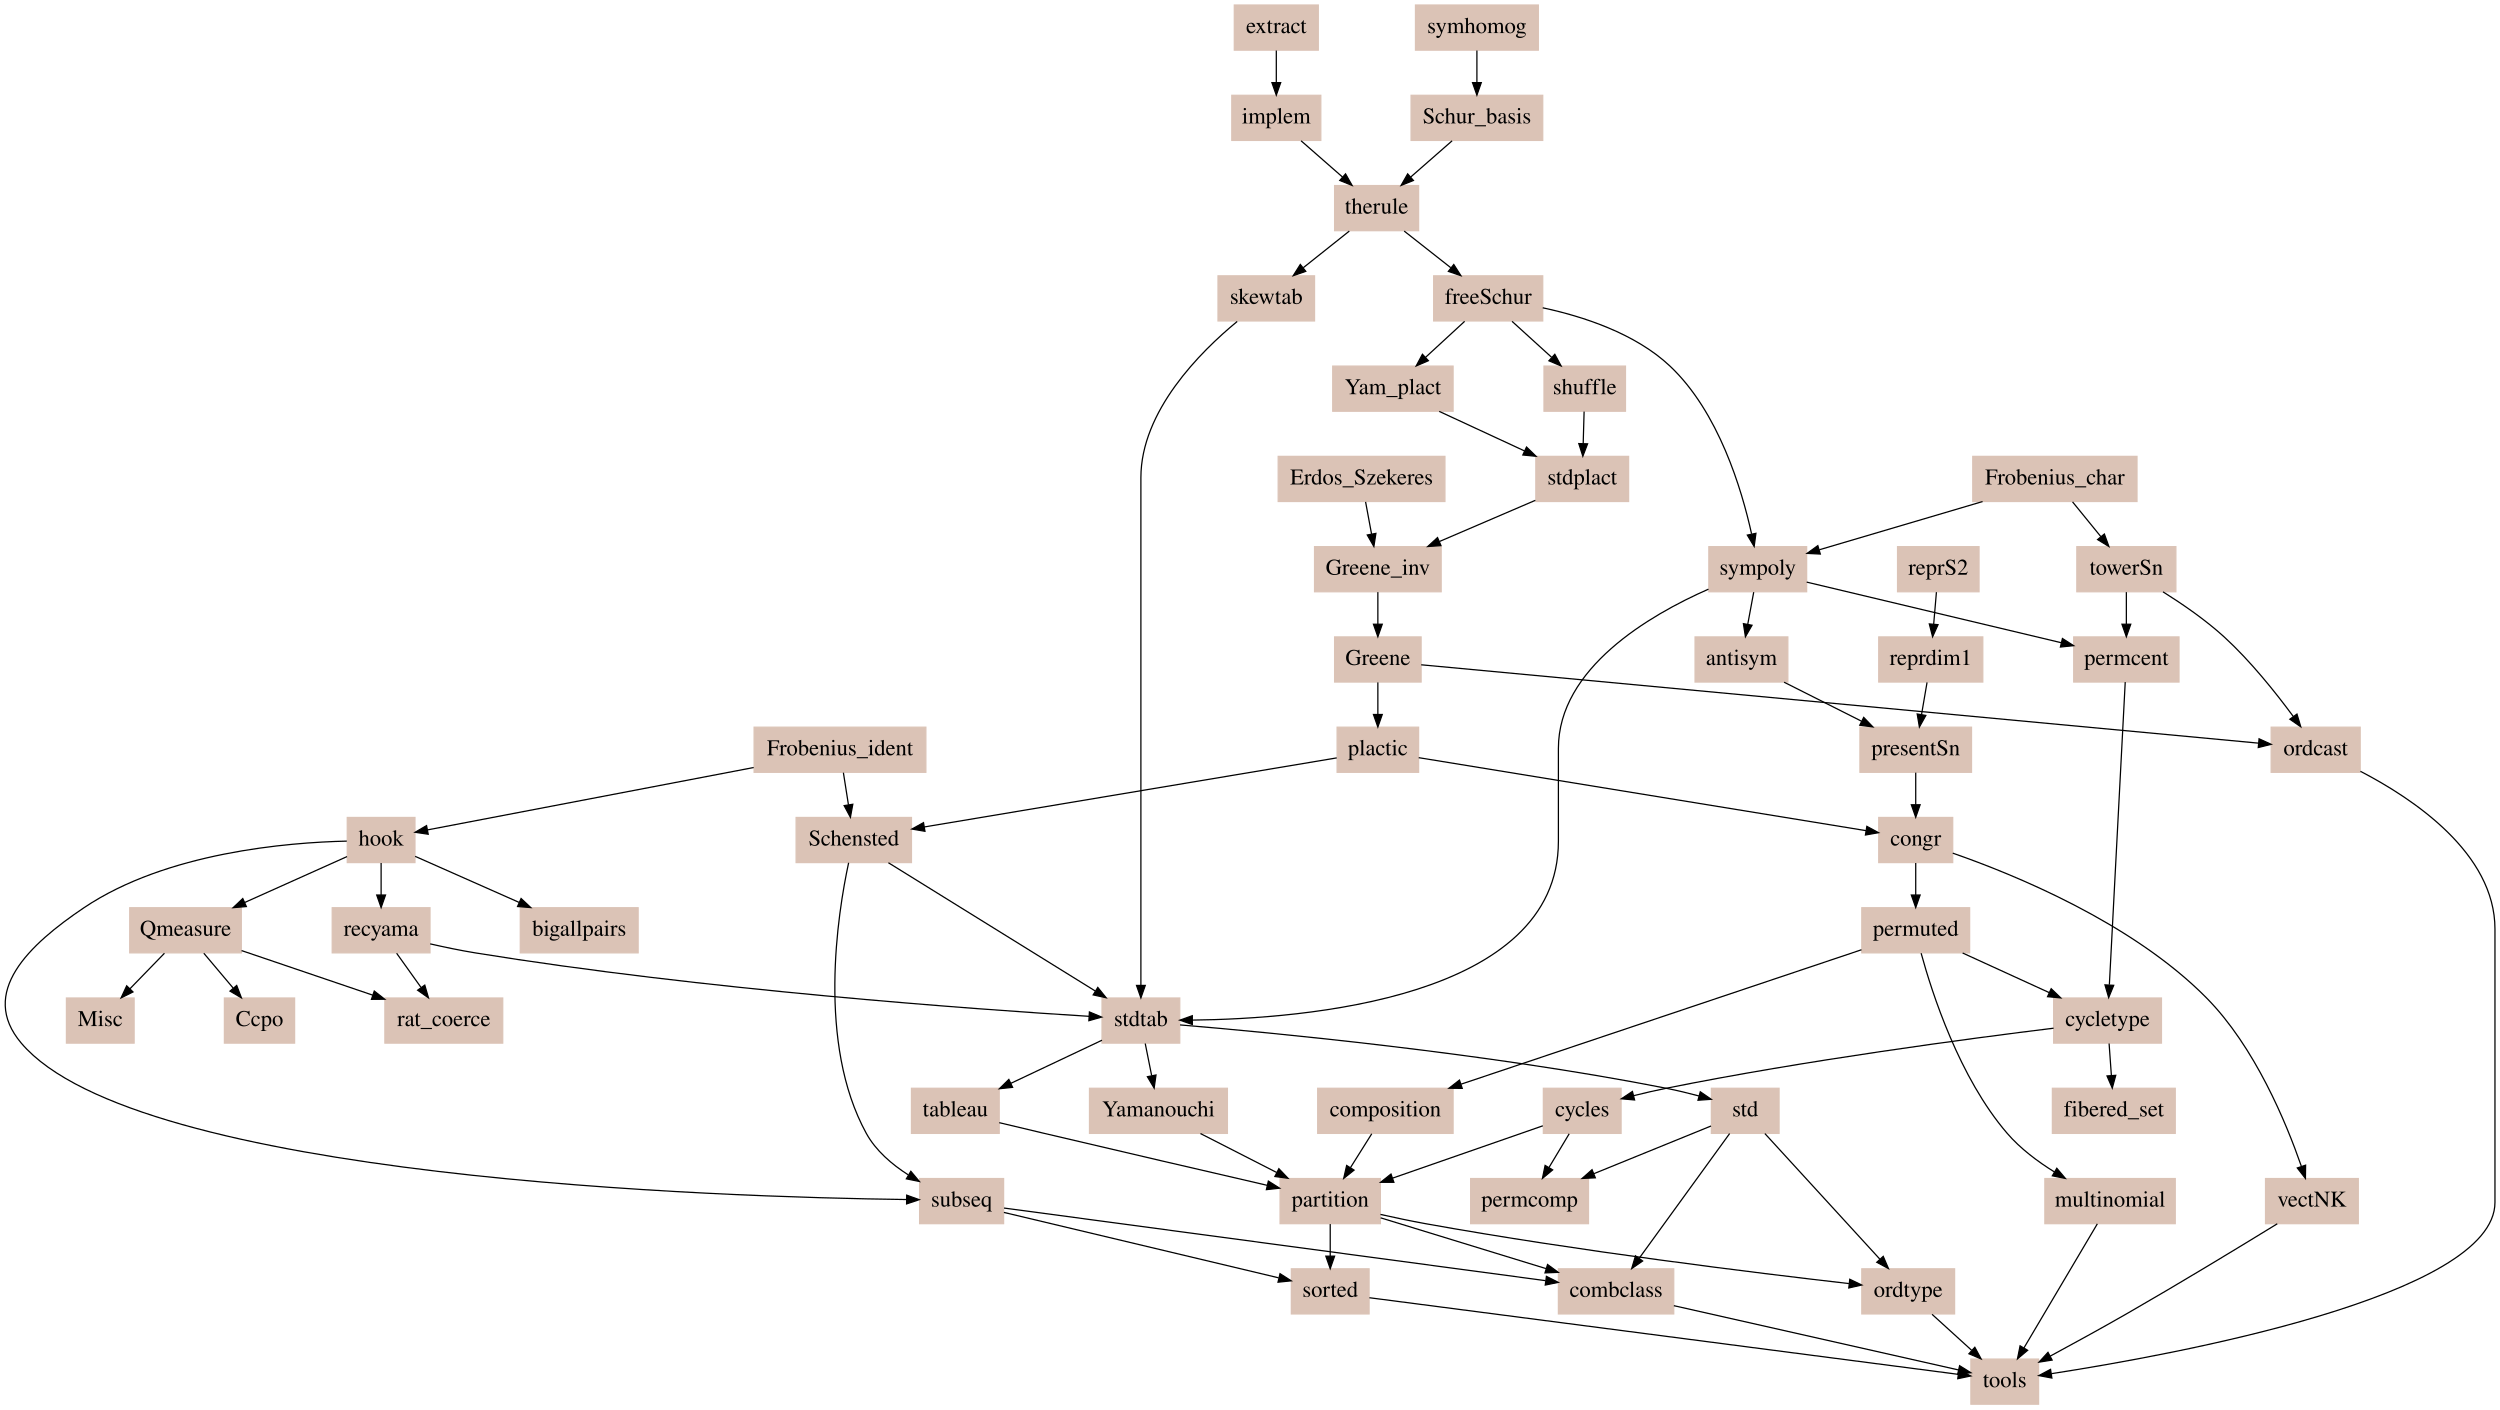
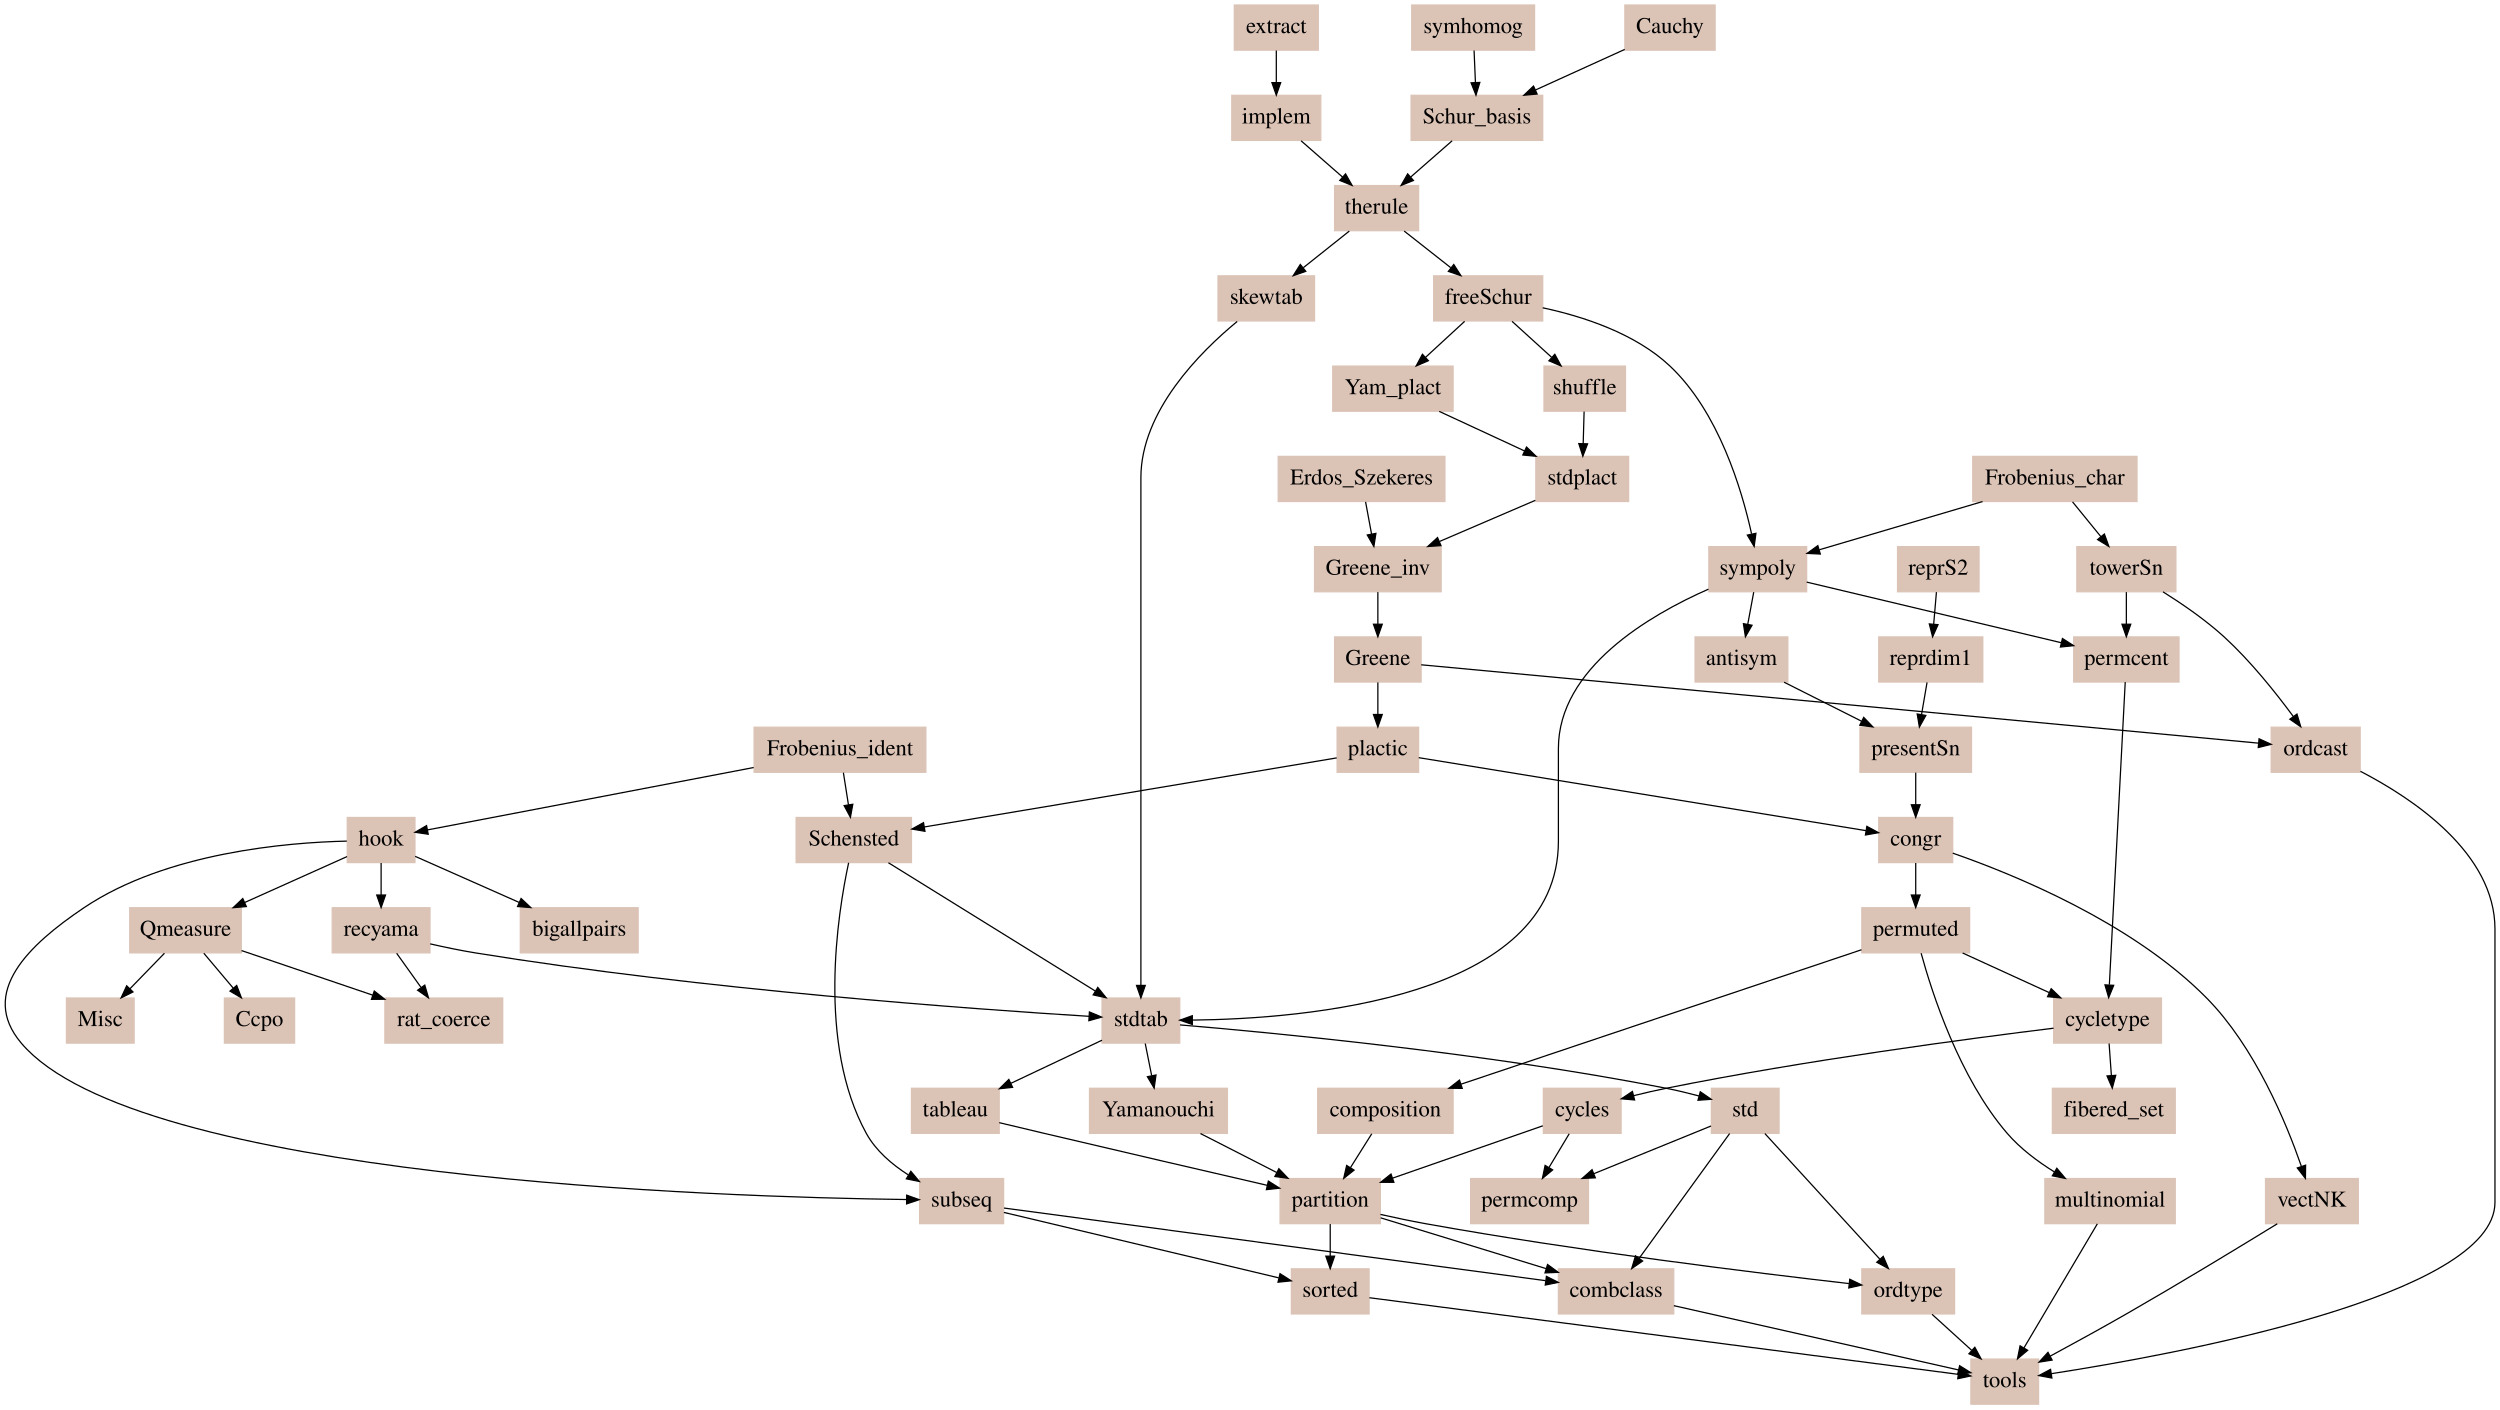
<svg xmlns="http://www.w3.org/2000/svg" xmlns:xlink="http://www.w3.org/1999/xlink" width="1994pt" height="1124pt" viewBox="0.00 0.00 1993.96 1124.00">
  <g id="graph0" class="graph" transform="scale(1 1) rotate(0) translate(4 1120)">
    <g id="node1" class="node">
      <g id="a_node1">
        <a xlink:href="3rdparty.ALEA.Ccpo.html" xlink:title="Ccpo">
          <polygon fill="#dbc3b6" stroke="#dbc3b6" points="230.956,-324 174.956,-324 174.956,-288 230.956,-288 230.956,-324" />
          <text text-anchor="middle" x="202.956" y="-301.6" font-family="Times,serif" font-size="18.00">Ccpo</text>
        </a>
      </g>
    </g>
    <g id="node2" class="node">
      <g id="a_node2">
        <a xlink:href="3rdparty.ALEA.Misc.html" xlink:title="Misc">
          <polygon fill="#dbc3b6" stroke="#dbc3b6" points="102.956,-324 48.956,-324 48.956,-288 102.956,-288 102.956,-324" />
          <text text-anchor="middle" x="75.956" y="-301.6" font-family="Times,serif" font-size="18.00">Misc</text>
        </a>
      </g>
    </g>
    <g id="node3" class="node">
      <g id="a_node3">
        <a xlink:href="Combi.Basic.combclass.html" xlink:title="combclass">
          <polygon fill="#dbc3b6" stroke="#dbc3b6" points="1330.96,-108 1238.96,-108 1238.96,-72 1330.96,-72 1330.96,-108" />
          <text text-anchor="middle" x="1284.96" y="-85.6" font-family="Times,serif" font-size="18.00">combclass</text>
        </a>
      </g>
    </g>
-     <g id="node43" class="node">
-       <g id="a_node43">
+     <g id="node44" class="node">
+       <g id="a_node44">
        <a xlink:href="Combi.SSRcomplements.tools.html" xlink:title="tools">
          <polygon fill="#dbc3b6" stroke="#dbc3b6" points="1621.96,-36 1567.96,-36 1567.96,-0 1621.96,-0 1621.96,-36" />
          <text text-anchor="middle" x="1594.96" y="-13.6" font-family="Times,serif" font-size="18.00">tools</text>
        </a>
      </g>
    </g>
-     <g id="edge22" class="edge">
+     <g id="edge23" class="edge">
      <path fill="none" stroke="black" d="M1331.03,-78.596C1392.8,-64.649 1501.23,-40.165 1557.97,-27.352" />
      <polygon fill="black" stroke="black" points="1558.96,-30.717 1567.94,-25.101 1557.41,-23.889 1558.96,-30.717" />
    </g>
    <g id="node4" class="node">
      <g id="a_node4">
        <a xlink:href="Combi.Basic.congr.html" xlink:title="congr">
          <polygon fill="#dbc3b6" stroke="#dbc3b6" points="1553.46,-468 1494.46,-468 1494.46,-432 1553.46,-432 1553.46,-468" />
          <text text-anchor="middle" x="1523.96" y="-445.6" font-family="Times,serif" font-size="18.00">congr</text>
        </a>
      </g>
    </g>
    <g id="node11" class="node">
      <g id="a_node11">
        <a xlink:href="Combi.Combi.permuted.html" xlink:title="permuted">
          <polygon fill="#dbc3b6" stroke="#dbc3b6" points="1566.96,-396 1480.96,-396 1480.96,-360 1566.96,-360 1566.96,-396" />
          <text text-anchor="middle" x="1523.96" y="-373.6" font-family="Times,serif" font-size="18.00">permuted</text>
        </a>
      </g>
    </g>
-     <g id="edge20" class="edge">
+     <g id="edge21" class="edge">
      <path fill="none" stroke="black" d="M1523.96,-431.697C1523.96,-423.983 1523.96,-414.712 1523.96,-406.112" />
      <polygon fill="black" stroke="black" points="1527.46,-406.104 1523.96,-396.104 1520.46,-406.104 1527.46,-406.104" />
    </g>
    <g id="node17" class="node">
      <g id="a_node17">
        <a xlink:href="Combi.Combi.vectNK.html" xlink:title="vectNK">
          <polygon fill="#dbc3b6" stroke="#dbc3b6" points="1876.96,-180 1802.96,-180 1802.96,-144 1876.96,-144 1876.96,-180" />
          <text text-anchor="middle" x="1839.96" y="-157.6" font-family="Times,serif" font-size="18.00">vectNK</text>
        </a>
      </g>
    </g>
-     <g id="edge21" class="edge">
+     <g id="edge22" class="edge">
      <path fill="none" stroke="black" d="M1553.49,-439.526C1601.31,-422.905 1696.34,-384.41 1755.96,-324 1794.49,-284.953 1819.45,-224.607 1831.48,-189.955" />
      <polygon fill="black" stroke="black" points="1834.93,-190.672 1834.8,-180.078 1828.3,-188.441 1834.93,-190.672" />
    </g>
    <g id="node5" class="node">
      <g id="a_node5">
        <a xlink:href="Combi.Basic.ordtype.html" xlink:title="ordtype">
          <polygon fill="#dbc3b6" stroke="#dbc3b6" points="1554.96,-108 1480.96,-108 1480.96,-72 1554.96,-72 1554.96,-108" />
          <text text-anchor="middle" x="1517.96" y="-85.6" font-family="Times,serif" font-size="18.00">ordtype</text>
        </a>
      </g>
    </g>
-     <g id="edge19" class="edge">
+     <g id="edge20" class="edge">
      <path fill="none" stroke="black" d="M1536.99,-71.697C1546.5,-63.05 1558.16,-52.449 1568.53,-43.027" />
      <polygon fill="black" stroke="black" points="1571.1,-45.421 1576.14,-36.104 1566.39,-40.241 1571.1,-45.421" />
    </g>
    <g id="node6" class="node">
      <g id="a_node6">
        <a xlink:href="Combi.Combi.Yamanouchi.html" xlink:title="Yamanouchi">
          <polygon fill="#dbc3b6" stroke="#dbc3b6" points="974.956,-252 864.956,-252 864.956,-216 974.956,-216 974.956,-252" />
          <text text-anchor="middle" x="919.956" y="-229.6" font-family="Times,serif" font-size="18.00">Yamanouchi</text>
        </a>
      </g>
    </g>
    <g id="node10" class="node">
      <g id="a_node10">
        <a xlink:href="Combi.Combi.partition.html" xlink:title="partition">
          <polygon fill="#dbc3b6" stroke="#dbc3b6" points="1096.96,-180 1016.96,-180 1016.96,-144 1096.96,-144 1096.96,-180" />
          <text text-anchor="middle" x="1056.96" y="-157.6" font-family="Times,serif" font-size="18.00">partition</text>
        </a>
      </g>
    </g>
-     <g id="edge54" class="edge">
+     <g id="edge55" class="edge">
      <path fill="none" stroke="black" d="M953.47,-215.876C971.798,-206.512 994.693,-194.814 1014.28,-184.803" />
      <polygon fill="black" stroke="black" points="1016,-187.857 1023.31,-180.19 1012.82,-181.623 1016,-187.857" />
    </g>
    <g id="node7" class="node">
      <g id="a_node7">
        <a xlink:href="Combi.Combi.composition.html" xlink:title="composition">
          <polygon fill="#dbc3b6" stroke="#dbc3b6" points="1154.96,-252 1046.96,-252 1046.96,-216 1154.96,-216 1154.96,-252" />
          <text text-anchor="middle" x="1100.96" y="-229.6" font-family="Times,serif" font-size="18.00">composition</text>
        </a>
      </g>
    </g>
-     <g id="edge73" class="edge">
+     <g id="edge74" class="edge">
      <path fill="none" stroke="black" d="M1090.08,-215.697C1084.96,-207.559 1078.76,-197.689 1073.11,-188.701" />
      <polygon fill="black" stroke="black" points="1075.99,-186.708 1067.71,-180.104 1070.07,-190.433 1075.99,-186.708" />
    </g>
    <g id="node8" class="node">
      <g id="a_node8">
        <a xlink:href="Combi.Combi.fibered_set.html" xlink:title="fibered_set">
          <polygon fill="#dbc3b6" stroke="#dbc3b6" points="1730.96,-252 1632.96,-252 1632.96,-216 1730.96,-216 1730.96,-252" />
          <text text-anchor="middle" x="1681.96" y="-229.6" font-family="Times,serif" font-size="18.00">fibered_set</text>
        </a>
      </g>
    </g>
    <g id="node9" class="node">
      <g id="a_node9">
        <a xlink:href="Combi.Combi.multinomial.html" xlink:title="multinomial">
          <polygon fill="#dbc3b6" stroke="#dbc3b6" points="1730.96,-180 1626.96,-180 1626.96,-144 1730.96,-144 1730.96,-180" />
          <text text-anchor="middle" x="1678.96" y="-157.6" font-family="Times,serif" font-size="18.00">multinomial</text>
        </a>
      </g>
    </g>
-     <g id="edge66" class="edge">
+     <g id="edge67" class="edge">
      <path fill="none" stroke="black" d="M1668.82,-143.871C1654.26,-119.244 1627.28,-73.638 1610.27,-44.885" />
      <polygon fill="black" stroke="black" points="1613.23,-43.014 1605.12,-36.189 1607.2,-46.578 1613.23,-43.014" />
    </g>
-     <g id="edge70" class="edge">
+     <g id="edge71" class="edge">
      <path fill="none" stroke="black" d="M1097.19,-148.647C1133.81,-137.406 1188.21,-120.704 1229.04,-108.168" />
      <polygon fill="black" stroke="black" points="1230.31,-111.438 1238.85,-105.157 1228.26,-104.746 1230.31,-111.438" />
    </g>
-     <g id="edge71" class="edge">
+     <g id="edge72" class="edge">
      <path fill="none" stroke="black" d="M1097.06,-151.374C1108.61,-148.78 1121.25,-146.112 1132.96,-144 1253.99,-122.171 1397.86,-104.557 1470.68,-96.223" />
      <polygon fill="black" stroke="black" points="1471.36,-99.669 1480.9,-95.061 1470.57,-92.713 1471.36,-99.669" />
    </g>
-     <g id="node42" class="node">
-       <g id="a_node42">
+     <g id="node43" class="node">
+       <g id="a_node43">
        <a xlink:href="Combi.SSRcomplements.sorted.html" xlink:title="sorted">
          <polygon fill="#dbc3b6" stroke="#dbc3b6" points="1087.96,-108 1025.96,-108 1025.96,-72 1087.96,-72 1087.96,-108" />
          <text text-anchor="middle" x="1056.96" y="-85.6" font-family="Times,serif" font-size="18.00">sorted</text>
        </a>
      </g>
    </g>
-     <g id="edge72" class="edge">
+     <g id="edge73" class="edge">
      <path fill="none" stroke="black" d="M1056.96,-143.697C1056.96,-135.983 1056.96,-126.712 1056.96,-118.112" />
      <polygon fill="black" stroke="black" points="1060.46,-118.104 1056.96,-108.104 1053.46,-118.104 1060.46,-118.104" />
    </g>
-     <g id="edge67" class="edge">
+     <g id="edge68" class="edge">
      <path fill="none" stroke="black" d="M1480.68,-362.471C1404.85,-337.015 1247.83,-284.307 1161.36,-255.276" />
      <polygon fill="black" stroke="black" points="1162.27,-251.892 1151.68,-252.028 1160.05,-258.528 1162.27,-251.892" />
    </g>
-     <g id="edge68" class="edge">
+     <g id="edge69" class="edge">
      <path fill="none" stroke="black" d="M1528.28,-359.72C1536.89,-328.17 1558.69,-260.403 1596.96,-216 1607.4,-203.887 1621.28,-193.505 1634.64,-185.222" />
      <polygon fill="black" stroke="black" points="1636.49,-188.194 1643.31,-180.085 1632.93,-182.172 1636.49,-188.194" />
    </g>
-     <g id="node46" class="node">
-       <g id="a_node46">
+     <g id="node47" class="node">
+       <g id="a_node47">
        <a xlink:href="Combi.SymGroup.cycletype.html" xlink:title="cycletype">
          <polygon fill="#dbc3b6" stroke="#dbc3b6" points="1719.96,-324 1633.96,-324 1633.96,-288 1719.96,-288 1719.96,-324" />
          <text text-anchor="middle" x="1676.96" y="-301.6" font-family="Times,serif" font-size="18.00">cycletype</text>
        </a>
      </g>
    </g>
-     <g id="edge69" class="edge">
+     <g id="edge70" class="edge">
      <path fill="none" stroke="black" d="M1561.38,-359.876C1582.21,-350.349 1608.31,-338.407 1630.44,-328.283" />
      <polygon fill="black" stroke="black" points="1632.01,-331.411 1639.65,-324.068 1629.1,-325.046 1632.01,-331.411" />
    </g>
    <g id="node12" class="node">
      <g id="a_node12">
        <a xlink:href="Combi.Combi.skewtab.html" xlink:title="skewtab">
          <polygon fill="#dbc3b6" stroke="#dbc3b6" points="1044.46,-900 967.456,-900 967.456,-864 1044.46,-864 1044.46,-900" />
          <text text-anchor="middle" x="1005.96" y="-877.6" font-family="Times,serif" font-size="18.00">skewtab</text>
        </a>
      </g>
    </g>
    <g id="node14" class="node">
      <g id="a_node14">
        <a xlink:href="Combi.Combi.stdtab.html" xlink:title="stdtab">
          <polygon fill="#dbc3b6" stroke="#dbc3b6" points="936.956,-324 874.956,-324 874.956,-288 936.956,-288 936.956,-324" />
          <text text-anchor="middle" x="905.956" y="-301.6" font-family="Times,serif" font-size="18.00">stdtab</text>
        </a>
      </g>
    </g>
-     <g id="edge65" class="edge">
+     <g id="edge66" class="edge">
      <path fill="none" stroke="black" d="M982.763,-863.613C953.222,-839.285 905.956,-792.068 905.956,-739 905.956,-739 905.956,-739 905.956,-449 905.956,-408.996 905.956,-362.653 905.956,-334.08" />
      <polygon fill="black" stroke="black" points="909.456,-334.049 905.956,-324.049 902.456,-334.049 909.456,-334.049" />
    </g>
    <g id="node13" class="node">
      <g id="a_node13">
        <a xlink:href="Combi.Combi.std.html" xlink:title="std">
          <polygon fill="#dbc3b6" stroke="#dbc3b6" points="1414.96,-252 1360.96,-252 1360.96,-216 1414.96,-216 1414.96,-252" />
          <text text-anchor="middle" x="1387.96" y="-229.6" font-family="Times,serif" font-size="18.00">std</text>
        </a>
      </g>
    </g>
-     <g id="edge62" class="edge">
+     <g id="edge63" class="edge">
      <path fill="none" stroke="black" d="M1375.53,-215.871C1357.59,-191.137 1324.3,-145.242 1303.46,-116.512" />
      <polygon fill="black" stroke="black" points="1306.13,-114.229 1297.42,-108.189 1300.46,-118.339 1306.13,-114.229" />
    </g>
-     <g id="edge63" class="edge">
+     <g id="edge64" class="edge">
      <path fill="none" stroke="black" d="M1403.64,-215.871C1426.48,-190.924 1469.02,-144.45 1495.28,-115.773" />
      <polygon fill="black" stroke="black" points="1498.05,-117.929 1502.22,-108.189 1492.89,-113.202 1498.05,-117.929" />
    </g>
-     <g id="node40" class="node">
-       <g id="a_node40">
+     <g id="node41" class="node">
+       <g id="a_node41">
        <a xlink:href="Combi.SSRcomplements.permcomp.html" xlink:title="permcomp">
          <polygon fill="#dbc3b6" stroke="#dbc3b6" points="1262.96,-180 1168.96,-180 1168.96,-144 1262.96,-144 1262.96,-180" />
          <text text-anchor="middle" x="1215.96" y="-157.6" font-family="Times,serif" font-size="18.00">permcomp</text>
        </a>
      </g>
    </g>
-     <g id="edge64" class="edge">
+     <g id="edge65" class="edge">
      <path fill="none" stroke="black" d="M1360.7,-221.908C1335.64,-211.707 1297.81,-196.314 1267.12,-183.822" />
      <polygon fill="black" stroke="black" points="1268.42,-180.575 1257.84,-180.047 1265.79,-187.058 1268.42,-180.575" />
    </g>
-     <g id="edge59" class="edge">
+     <g id="edge60" class="edge">
      <path fill="none" stroke="black" d="M909.417,-287.697C910.96,-279.983 912.814,-270.712 914.534,-262.112" />
      <polygon fill="black" stroke="black" points="918.006,-262.597 916.536,-252.104 911.142,-261.224 918.006,-262.597" />
    </g>
-     <g id="edge60" class="edge">
+     <g id="edge61" class="edge">
      <path fill="none" stroke="black" d="M937.204,-302.53C1007.15,-296.679 1181.44,-280.3 1324.96,-252 1333.5,-250.314 1342.6,-248.107 1351.15,-245.844" />
      <polygon fill="black" stroke="black" points="1352.14,-249.202 1360.86,-243.19 1350.29,-242.45 1352.14,-249.202" />
    </g>
    <g id="node16" class="node">
      <g id="a_node16">
        <a xlink:href="Combi.Combi.tableau.html" xlink:title="tableau">
          <polygon fill="#dbc3b6" stroke="#dbc3b6" points="792.956,-252 722.956,-252 722.956,-216 792.956,-216 792.956,-252" />
          <text text-anchor="middle" x="757.956" y="-229.6" font-family="Times,serif" font-size="18.00">tableau</text>
        </a>
      </g>
    </g>
-     <g id="edge61" class="edge">
+     <g id="edge62" class="edge">
      <path fill="none" stroke="black" d="M874.931,-290.326C853.829,-280.345 825.592,-266.99 802.148,-255.902" />
      <polygon fill="black" stroke="black" points="803.63,-252.731 793.093,-251.619 800.637,-259.058 803.63,-252.731" />
    </g>
    <g id="node15" class="node">
      <g id="a_node15">
        <a xlink:href="Combi.Combi.subseq.html" xlink:title="subseq">
          <polygon fill="#dbc3b6" stroke="#dbc3b6" points="796.456,-180 729.456,-180 729.456,-144 796.456,-144 796.456,-180" />
          <text text-anchor="middle" x="762.956" y="-157.6" font-family="Times,serif" font-size="18.00">subseq</text>
        </a>
      </g>
    </g>
-     <g id="edge57" class="edge">
+     <g id="edge58" class="edge">
      <path fill="none" stroke="black" d="M796.804,-156.461C884.568,-144.692 1120.17,-113.098 1228.75,-98.538" />
      <polygon fill="black" stroke="black" points="1229.4,-101.981 1238.85,-97.183 1228.47,-95.043 1229.4,-101.981" />
    </g>
-     <g id="edge58" class="edge">
+     <g id="edge59" class="edge">
      <path fill="none" stroke="black" d="M796.682,-152.97C850.893,-140.063 957.254,-114.739 1015.83,-100.791" />
      <polygon fill="black" stroke="black" points="1016.93,-104.128 1025.85,-98.407 1015.31,-97.319 1016.93,-104.128" />
    </g>
-     <g id="edge56" class="edge">
+     <g id="edge57" class="edge">
      <path fill="none" stroke="black" d="M792.975,-224.567C804.438,-221.819 817.237,-218.765 828.956,-216 890.126,-201.568 960.597,-185.23 1006.81,-174.557" />
      <polygon fill="black" stroke="black" points="1007.62,-177.962 1016.58,-172.302 1006.04,-171.141 1007.62,-177.962" />
    </g>
-     <g id="edge55" class="edge">
+     <g id="edge56" class="edge">
      <path fill="none" stroke="black" d="M1812.34,-143.924C1782.76,-125.748 1734.35,-96.315 1691.96,-72 1672.02,-60.565 1649.51,-48.23 1631.19,-38.339" />
      <polygon fill="black" stroke="black" points="1632.76,-35.211 1622.3,-33.551 1629.45,-41.374 1632.76,-35.211" />
    </g>
    <g id="node18" class="node">
      <g id="a_node18">
        <a xlink:href="Combi.Erdos_Szekeres.Erdos_Szekeres.html" xlink:title="Erdos_Szekeres">
          <polygon fill="#dbc3b6" stroke="#dbc3b6" points="1148.46,-756 1015.46,-756 1015.46,-720 1148.46,-720 1148.46,-756" />
          <text text-anchor="middle" x="1081.96" y="-733.6" font-family="Times,serif" font-size="18.00">Erdos_Szekeres</text>
        </a>
      </g>
    </g>
    <g id="node24" class="node">
      <g id="a_node24">
        <a xlink:href="Combi.LRrule.Greene_inv.html" xlink:title="Greene_inv">
          <polygon fill="#dbc3b6" stroke="#dbc3b6" points="1145.46,-684 1044.46,-684 1044.46,-648 1145.46,-648 1145.46,-684" />
          <text text-anchor="middle" x="1094.96" y="-661.6" font-family="Times,serif" font-size="18.00">Greene_inv</text>
        </a>
      </g>
    </g>
-     <g id="edge53" class="edge">
+     <g id="edge54" class="edge">
      <path fill="none" stroke="black" d="M1085.17,-719.697C1086.6,-711.983 1088.32,-702.712 1089.92,-694.112" />
      <polygon fill="black" stroke="black" points="1093.4,-694.575 1091.78,-684.104 1086.51,-693.297 1093.4,-694.575" />
    </g>
    <g id="node19" class="node">
      <g id="a_node19">
        <a xlink:href="Combi.HookFormula.Frobenius_ident.html" xlink:title="Frobenius_ident">
          <polygon fill="#dbc3b6" stroke="#dbc3b6" points="734.456,-540 597.456,-540 597.456,-504 734.456,-504 734.456,-540" />
          <text text-anchor="middle" x="665.956" y="-517.6" font-family="Times,serif" font-size="18.00">Frobenius_ident</text>
        </a>
      </g>
    </g>
    <g id="node21" class="node">
      <g id="a_node21">
        <a xlink:href="Combi.HookFormula.hook.html" xlink:title="hook">
          <polygon fill="#dbc3b6" stroke="#dbc3b6" points="326.956,-468 272.956,-468 272.956,-432 326.956,-432 326.956,-468" />
          <text text-anchor="middle" x="299.956" y="-445.6" font-family="Times,serif" font-size="18.00">hook</text>
        </a>
      </g>
    </g>
-     <g id="edge32" class="edge">
+     <g id="edge33" class="edge">
      <path fill="none" stroke="black" d="M597.115,-507.834C519.99,-493.083 397.823,-469.718 336.959,-458.077" />
      <polygon fill="black" stroke="black" points="337.511,-454.619 327.032,-456.178 336.196,-461.495 337.511,-454.619" />
    </g>
    <g id="node25" class="node">
      <g id="a_node25">
        <a xlink:href="Combi.LRrule.Schensted.html" xlink:title="Schensted">
          <polygon fill="#dbc3b6" stroke="#dbc3b6" points="722.956,-468 630.956,-468 630.956,-432 722.956,-432 722.956,-468" />
          <text text-anchor="middle" x="676.956" y="-445.6" font-family="Times,serif" font-size="18.00">Schensted</text>
        </a>
      </g>
    </g>
-     <g id="edge33" class="edge">
+     <g id="edge34" class="edge">
      <path fill="none" stroke="black" d="M668.675,-503.697C669.888,-495.983 671.344,-486.712 672.696,-478.112" />
      <polygon fill="black" stroke="black" points="676.174,-478.526 674.269,-468.104 669.259,-477.44 676.174,-478.526" />
    </g>
    <g id="node20" class="node">
      <g id="a_node20">
        <a xlink:href="Combi.HookFormula.Qmeasure.html" xlink:title="Qmeasure">
          <polygon fill="#dbc3b6" stroke="#dbc3b6" points="188.456,-396 99.456,-396 99.456,-360 188.456,-360 188.456,-396" />
          <text text-anchor="middle" x="143.956" y="-373.6" font-family="Times,serif" font-size="18.00">Qmeasure</text>
        </a>
      </g>
    </g>
-     <g id="edge29" class="edge">
+     <g id="edge30" class="edge">
      <path fill="none" stroke="black" d="M158.541,-359.697C165.614,-351.305 174.24,-341.07 182.002,-331.861" />
      <polygon fill="black" stroke="black" points="184.771,-334.006 188.54,-324.104 179.419,-329.495 184.771,-334.006" />
    </g>
-     <g id="edge30" class="edge">
+     <g id="edge31" class="edge">
      <path fill="none" stroke="black" d="M127.147,-359.697C118.83,-351.135 108.651,-340.656 99.567,-331.304" />
      <polygon fill="black" stroke="black" points="102.05,-328.838 92.572,-324.104 97.029,-333.716 102.05,-328.838" />
    </g>
-     <g id="node41" class="node">
-       <g id="a_node41">
+     <g id="node42" class="node">
+       <g id="a_node42">
        <a xlink:href="Combi.SSRcomplements.rat_coerce.html" xlink:title="rat_coerce">
          <polygon fill="#dbc3b6" stroke="#dbc3b6" points="396.956,-324 302.956,-324 302.956,-288 396.956,-288 396.956,-324" />
          <text text-anchor="middle" x="349.956" y="-301.6" font-family="Times,serif" font-size="18.00">rat_coerce</text>
        </a>
      </g>
    </g>
-     <g id="edge31" class="edge">
+     <g id="edge32" class="edge">
      <path fill="none" stroke="black" d="M188.655,-361.811C219.35,-351.381 260.345,-337.451 293.325,-326.244" />
      <polygon fill="black" stroke="black" points="294.497,-329.542 302.839,-323.011 292.245,-322.914 294.497,-329.542" />
    </g>
-     <g id="edge25" class="edge">
+     <g id="edge26" class="edge">
      <path fill="none" stroke="black" d="M272.598,-449.129C225.718,-448.078 128.736,-440.225 62.956,-396 19.061,-366.488 -21.233,-328.36 12.956,-288 104.73,-179.665 571.846,-165.135 718.703,-163.257" />
      <polygon fill="black" stroke="black" points="719.156,-166.752 729.116,-163.138 719.077,-159.752 719.156,-166.752" />
    </g>
-     <g id="edge26" class="edge">
+     <g id="edge27" class="edge">
      <path fill="none" stroke="black" d="M272.783,-436.807C250.294,-426.716 217.82,-412.144 191.103,-400.156" />
      <polygon fill="black" stroke="black" points="192.475,-396.935 181.919,-396.034 189.61,-403.322 192.475,-396.935" />
    </g>
    <g id="node22" class="node">
      <g id="a_node22">
        <a xlink:href="Combi.HookFormula.recyama.html" xlink:title="recyama">
          <polygon fill="#dbc3b6" stroke="#dbc3b6" points="338.956,-396 260.956,-396 260.956,-360 338.956,-360 338.956,-396" />
          <text text-anchor="middle" x="299.956" y="-373.6" font-family="Times,serif" font-size="18.00">recyama</text>
        </a>
      </g>
    </g>
-     <g id="edge27" class="edge">
+     <g id="edge28" class="edge">
      <path fill="none" stroke="black" d="M299.956,-431.697C299.956,-423.983 299.956,-414.712 299.956,-406.112" />
      <polygon fill="black" stroke="black" points="303.456,-406.104 299.956,-396.104 296.456,-406.104 303.456,-406.104" />
    </g>
-     <g id="node38" class="node">
-       <g id="a_node38">
+     <g id="node39" class="node">
+       <g id="a_node39">
        <a xlink:href="Combi.SSRcomplements.bigallpairs.html" xlink:title="bigallpairs">
          <polygon fill="#dbc3b6" stroke="#dbc3b6" points="504.956,-396 410.956,-396 410.956,-360 504.956,-360 504.956,-396" />
          <text text-anchor="middle" x="457.956" y="-373.6" font-family="Times,serif" font-size="18.00">bigallpairs</text>
        </a>
      </g>
    </g>
-     <g id="edge28" class="edge">
+     <g id="edge29" class="edge">
      <path fill="none" stroke="black" d="M327.118,-436.967C349.848,-426.896 382.83,-412.284 409.992,-400.25" />
      <polygon fill="black" stroke="black" points="411.605,-403.363 419.331,-396.113 408.77,-396.963 411.605,-403.363" />
    </g>
-     <g id="edge23" class="edge">
+     <g id="edge24" class="edge">
      <path fill="none" stroke="black" d="M339.091,-367.17C350.59,-364.543 363.228,-361.907 374.956,-360 556.158,-330.536 774.987,-314.93 864.629,-309.382" />
      <polygon fill="black" stroke="black" points="864.89,-312.873 874.659,-308.77 864.464,-305.886 864.89,-312.873" />
    </g>
-     <g id="edge24" class="edge">
+     <g id="edge25" class="edge">
      <path fill="none" stroke="black" d="M312.316,-359.697C318.189,-351.474 325.326,-341.483 331.799,-332.421" />
      <polygon fill="black" stroke="black" points="334.775,-334.276 337.739,-324.104 329.079,-330.207 334.775,-334.276" />
    </g>
    <g id="node23" class="node">
      <g id="a_node23">
        <a xlink:href="Combi.LRrule.Greene.html" xlink:title="Greene">
          <polygon fill="#dbc3b6" stroke="#dbc3b6" points="1129.46,-612 1060.46,-612 1060.46,-576 1129.46,-576 1129.46,-612" />
          <text text-anchor="middle" x="1094.96" y="-589.6" font-family="Times,serif" font-size="18.00">Greene</text>
        </a>
      </g>
    </g>
    <g id="node30" class="node">
      <g id="a_node30">
        <a xlink:href="Combi.LRrule.plactic.html" xlink:title="plactic">
          <polygon fill="#dbc3b6" stroke="#dbc3b6" points="1127.46,-540 1062.46,-540 1062.46,-504 1127.46,-504 1127.46,-540" />
          <text text-anchor="middle" x="1094.96" y="-517.6" font-family="Times,serif" font-size="18.00">plactic</text>
        </a>
      </g>
    </g>
-     <g id="edge47" class="edge">
+     <g id="edge48" class="edge">
      <path fill="none" stroke="black" d="M1094.96,-575.697C1094.96,-567.983 1094.96,-558.712 1094.96,-550.112" />
      <polygon fill="black" stroke="black" points="1098.46,-550.104 1094.96,-540.104 1091.46,-550.104 1098.46,-550.104" />
    </g>
-     <g id="node39" class="node">
-       <g id="a_node39">
+     <g id="node40" class="node">
+       <g id="a_node40">
        <a xlink:href="Combi.SSRcomplements.ordcast.html" xlink:title="ordcast">
          <polygon fill="#dbc3b6" stroke="#dbc3b6" points="1878.46,-540 1807.46,-540 1807.46,-504 1878.46,-504 1878.46,-540" />
          <text text-anchor="middle" x="1842.96" y="-517.6" font-family="Times,serif" font-size="18.00">ordcast</text>
        </a>
      </g>
    </g>
-     <g id="edge48" class="edge">
+     <g id="edge49" class="edge">
      <path fill="none" stroke="black" d="M1129.53,-589.764C1251.21,-578.378 1659.64,-540.155 1797.25,-527.277" />
      <polygon fill="black" stroke="black" points="1797.82,-530.74 1807.45,-526.323 1797.17,-523.77 1797.82,-530.74" />
    </g>
-     <g id="edge46" class="edge">
+     <g id="edge47" class="edge">
      <path fill="none" stroke="black" d="M1094.96,-647.697C1094.96,-639.983 1094.96,-630.712 1094.96,-622.112" />
      <polygon fill="black" stroke="black" points="1098.46,-622.104 1094.96,-612.104 1091.46,-622.104 1098.46,-622.104" />
    </g>
-     <g id="edge41" class="edge">
+     <g id="edge42" class="edge">
      <path fill="none" stroke="black" d="M704.579,-431.871C745.843,-406.284 823.626,-358.052 869.505,-329.603" />
      <polygon fill="black" stroke="black" points="871.581,-332.434 878.236,-324.189 867.892,-326.485 871.581,-332.434" />
    </g>
-     <g id="edge42" class="edge">
+     <g id="edge43" class="edge">
      <path fill="none" stroke="black" d="M672.847,-431.84C664.117,-391.311 647.576,-287.682 686.956,-216 694.508,-202.254 707.332,-191.291 720.316,-182.984" />
      <polygon fill="black" stroke="black" points="722.465,-185.779 729.268,-177.657 718.885,-179.763 722.465,-185.779" />
    </g>
    <g id="node26" class="node">
      <g id="a_node26">
        <a xlink:href="Combi.LRrule.Yam_plact.html" xlink:title="Yam_plact">
          <polygon fill="#dbc3b6" stroke="#dbc3b6" points="1154.96,-828 1058.96,-828 1058.96,-792 1154.96,-792 1154.96,-828" />
          <text text-anchor="middle" x="1106.96" y="-805.6" font-family="Times,serif" font-size="18.00">Yam_plact</text>
        </a>
      </g>
    </g>
    <g id="node32" class="node">
      <g id="a_node32">
        <a xlink:href="Combi.LRrule.stdplact.html" xlink:title="stdplact">
          <polygon fill="#dbc3b6" stroke="#dbc3b6" points="1294.96,-756 1220.96,-756 1220.96,-720 1294.96,-720 1294.96,-756" />
          <text text-anchor="middle" x="1257.96" y="-733.6" font-family="Times,serif" font-size="18.00">stdplact</text>
        </a>
      </g>
    </g>
-     <g id="edge36" class="edge">
+     <g id="edge37" class="edge">
      <path fill="none" stroke="black" d="M1143.9,-791.876C1164.45,-782.349 1190.21,-770.407 1212.05,-760.283" />
      <polygon fill="black" stroke="black" points="1213.54,-763.45 1221.14,-756.068 1210.59,-757.099 1213.54,-763.45" />
    </g>
    <g id="node27" class="node">
      <g id="a_node27">
        <a xlink:href="Combi.LRrule.extract.html" xlink:title="extract">
          <polygon fill="#dbc3b6" stroke="#dbc3b6" points="1047.46,-1116 980.456,-1116 980.456,-1080 1047.46,-1080 1047.46,-1116" />
          <text text-anchor="middle" x="1013.96" y="-1093.6" font-family="Times,serif" font-size="18.00">extract</text>
        </a>
      </g>
    </g>
    <g id="node29" class="node">
      <g id="a_node29">
        <a xlink:href="Combi.LRrule.implem.html" xlink:title="implem">
          <polygon fill="#dbc3b6" stroke="#dbc3b6" points="1049.46,-1044 978.456,-1044 978.456,-1008 1049.46,-1008 1049.46,-1044" />
          <text text-anchor="middle" x="1013.96" y="-1021.6" font-family="Times,serif" font-size="18.00">implem</text>
        </a>
      </g>
    </g>
-     <g id="edge52" class="edge">
+     <g id="edge53" class="edge">
      <path fill="none" stroke="black" d="M1013.96,-1079.7C1013.96,-1071.98 1013.96,-1062.71 1013.96,-1054.11" />
      <polygon fill="black" stroke="black" points="1017.46,-1054.1 1013.96,-1044.1 1010.46,-1054.1 1017.46,-1054.1" />
    </g>
    <g id="node28" class="node">
      <g id="a_node28">
        <a xlink:href="Combi.LRrule.freeSchur.html" xlink:title="freeSchur">
          <polygon fill="#dbc3b6" stroke="#dbc3b6" points="1226.46,-900 1139.46,-900 1139.46,-864 1226.46,-864 1226.46,-900" />
          <text text-anchor="middle" x="1182.96" y="-877.6" font-family="Times,serif" font-size="18.00">freeSchur</text>
        </a>
      </g>
    </g>
-     <g id="edge49" class="edge">
+     <g id="edge50" class="edge">
      <path fill="none" stroke="black" d="M1164.17,-863.697C1154.78,-855.05 1143.27,-844.449 1133.04,-835.027" />
      <polygon fill="black" stroke="black" points="1135.25,-832.305 1125.53,-828.104 1130.51,-837.454 1135.25,-832.305" />
    </g>
    <g id="node31" class="node">
      <g id="a_node31">
        <a xlink:href="Combi.LRrule.shuffle.html" xlink:title="shuffle">
          <polygon fill="#dbc3b6" stroke="#dbc3b6" points="1292.46,-828 1227.46,-828 1227.46,-792 1292.46,-792 1292.46,-828" />
          <text text-anchor="middle" x="1259.96" y="-805.6" font-family="Times,serif" font-size="18.00">shuffle</text>
        </a>
      </g>
    </g>
-     <g id="edge50" class="edge">
+     <g id="edge51" class="edge">
      <path fill="none" stroke="black" d="M1201.99,-863.697C1211.5,-855.05 1223.16,-844.449 1233.53,-835.027" />
      <polygon fill="black" stroke="black" points="1236.1,-837.421 1241.14,-828.104 1231.39,-832.241 1236.1,-837.421" />
    </g>
-     <g id="node37" class="node">
-       <g id="a_node37">
+     <g id="node38" class="node">
+       <g id="a_node38">
        <a xlink:href="Combi.MPoly.sympoly.html" xlink:title="sympoly">
          <polygon fill="#dbc3b6" stroke="#dbc3b6" points="1436.96,-684 1358.96,-684 1358.96,-648 1436.96,-648 1436.96,-684" />
          <text text-anchor="middle" x="1397.96" y="-661.6" font-family="Times,serif" font-size="18.00">sympoly</text>
        </a>
      </g>
    </g>
-     <g id="edge51" class="edge">
+     <g id="edge52" class="edge">
      <path fill="none" stroke="black" d="M1226.46,-874.499C1258.08,-867.738 1300.06,-854.281 1327.96,-828 1366.76,-791.446 1385.22,-729.687 1393.02,-694.227" />
      <polygon fill="black" stroke="black" points="1396.51,-694.626 1395.1,-684.124 1389.65,-693.208 1396.51,-694.626" />
    </g>
    <g id="node33" class="node">
      <g id="a_node33">
        <a xlink:href="Combi.LRrule.therule.html" xlink:title="therule">
          <polygon fill="#dbc3b6" stroke="#dbc3b6" points="1127.46,-972 1060.46,-972 1060.46,-936 1127.46,-936 1127.46,-972" />
          <text text-anchor="middle" x="1093.96" y="-949.6" font-family="Times,serif" font-size="18.00">therule</text>
        </a>
      </g>
    </g>
-     <g id="edge45" class="edge">
+     <g id="edge46" class="edge">
      <path fill="none" stroke="black" d="M1033.73,-1007.7C1043.71,-998.965 1055.97,-988.24 1066.81,-978.75" />
      <polygon fill="black" stroke="black" points="1069.19,-981.323 1074.41,-972.104 1064.58,-976.055 1069.19,-981.323" />
    </g>
-     <g id="edge43" class="edge">
+     <g id="edge44" class="edge">
      <path fill="none" stroke="black" d="M1127.55,-515.681C1205.08,-503.032 1400.23,-471.189 1484.35,-457.462" />
      <polygon fill="black" stroke="black" points="1484.98,-460.907 1494.28,-455.842 1483.85,-453.998 1484.98,-460.907" />
    </g>
-     <g id="edge44" class="edge">
+     <g id="edge45" class="edge">
      <path fill="none" stroke="black" d="M1062.16,-515.507C990.994,-503.59 821.722,-475.243 733.157,-460.412" />
      <polygon fill="black" stroke="black" points="733.728,-456.958 723.287,-458.759 732.571,-463.862 733.728,-456.958" />
    </g>
-     <g id="edge40" class="edge">
+     <g id="edge41" class="edge">
      <path fill="none" stroke="black" d="M1259.46,-791.697C1259.24,-783.983 1258.98,-774.712 1258.73,-766.112" />
      <polygon fill="black" stroke="black" points="1262.23,-766 1258.45,-756.104 1255.23,-766.2 1262.23,-766" />
    </g>
-     <g id="edge39" class="edge">
+     <g id="edge40" class="edge">
      <path fill="none" stroke="black" d="M1220.56,-720.941C1197.91,-711.213 1168.75,-698.691 1144.23,-688.161" />
      <polygon fill="black" stroke="black" points="1145.31,-684.814 1134.74,-684.084 1142.55,-691.246 1145.31,-684.814" />
    </g>
-     <g id="edge37" class="edge">
+     <g id="edge38" class="edge">
      <path fill="none" stroke="black" d="M1072.2,-935.697C1061.12,-926.881 1047.48,-916.032 1035.47,-906.474" />
      <polygon fill="black" stroke="black" points="1037.46,-903.59 1027.46,-900.104 1033.11,-909.069 1037.46,-903.59" />
    </g>
-     <g id="edge38" class="edge">
+     <g id="edge39" class="edge">
      <path fill="none" stroke="black" d="M1115.96,-935.697C1127.17,-926.881 1140.96,-916.032 1153.11,-906.474" />
      <polygon fill="black" stroke="black" points="1155.51,-909.038 1161.21,-900.104 1151.19,-903.535 1155.51,-909.038" />
    </g>
    <g id="node34" class="node">
      <g id="a_node34">
+         <a xlink:href="Combi.MPoly.Cauchy.html" xlink:title="Cauchy">
+           <polygon fill="#dbc3b6" stroke="#dbc3b6" points="1363.96,-1116 1291.96,-1116 1291.96,-1080 1363.96,-1080 1363.96,-1116" />
+           <text text-anchor="middle" x="1327.96" y="-1093.6" font-family="Times,serif" font-size="18.00">Cauchy</text>
+         </a>
+       </g>
+     </g>
+     <g id="node35" class="node">
+       <g id="a_node35">
        <a xlink:href="Combi.MPoly.Schur_basis.html" xlink:title="Schur_basis">
          <polygon fill="#dbc3b6" stroke="#dbc3b6" points="1226.46,-1044 1121.46,-1044 1121.46,-1008 1226.46,-1008 1226.46,-1044" />
          <text text-anchor="middle" x="1173.96" y="-1021.6" font-family="Times,serif" font-size="18.00">Schur_basis</text>
        </a>
      </g>
    </g>
+     <g id="edge6" class="edge">
+       <path fill="none" stroke="black" d="M1291.85,-1080.59C1270.6,-1070.93 1243.49,-1058.61 1220.63,-1048.21" />
+       <polygon fill="black" stroke="black" points="1222,-1044.99 1211.44,-1044.04 1219.1,-1051.36 1222,-1044.99" />
+     </g>
    <g id="edge1" class="edge">
      <path fill="none" stroke="black" d="M1154.18,-1007.7C1144.2,-998.965 1131.95,-988.24 1121.1,-978.75" />
      <polygon fill="black" stroke="black" points="1123.33,-976.055 1113.5,-972.104 1118.73,-981.323 1123.33,-976.055" />
    </g>
-     <g id="node35" class="node">
-       <g id="a_node35">
+     <g id="node36" class="node">
+       <g id="a_node36">
        <a xlink:href="Combi.MPoly.antisym.html" xlink:title="antisym">
          <polygon fill="#dbc3b6" stroke="#dbc3b6" points="1421.96,-612 1347.96,-612 1347.96,-576 1421.96,-576 1421.96,-612" />
          <text text-anchor="middle" x="1384.96" y="-589.6" font-family="Times,serif" font-size="18.00">antisym</text>
        </a>
      </g>
    </g>
-     <g id="node48" class="node">
-       <g id="a_node48">
+     <g id="node49" class="node">
+       <g id="a_node49">
        <a xlink:href="Combi.SymGroup.presentSn.html" xlink:title="presentSn">
          <polygon fill="#dbc3b6" stroke="#dbc3b6" points="1568.46,-540 1479.46,-540 1479.46,-504 1568.46,-504 1568.46,-540" />
          <text text-anchor="middle" x="1523.96" y="-517.6" font-family="Times,serif" font-size="18.00">presentSn</text>
        </a>
      </g>
    </g>
-     <g id="edge6" class="edge">
+     <g id="edge7" class="edge">
      <path fill="none" stroke="black" d="M1418.96,-575.876C1437.55,-566.512 1460.78,-554.814 1480.66,-544.803" />
      <polygon fill="black" stroke="black" points="1482.47,-547.814 1489.82,-540.19 1479.32,-541.562 1482.47,-547.814" />
    </g>
-     <g id="node36" class="node">
-       <g id="a_node36">
+     <g id="node37" class="node">
+       <g id="a_node37">
        <a xlink:href="Combi.MPoly.symhomog.html" xlink:title="symhomog">
-           <polygon fill="#dbc3b6" stroke="#dbc3b6" points="1222.96,-1116 1124.96,-1116 1124.96,-1080 1222.96,-1080 1222.96,-1116" />
-           <text text-anchor="middle" x="1173.96" y="-1093.6" font-family="Times,serif" font-size="18.00">symhomog</text>
+           <polygon fill="#dbc3b6" stroke="#dbc3b6" points="1219.96,-1116 1121.96,-1116 1121.96,-1080 1219.96,-1080 1219.96,-1116" />
+           <text text-anchor="middle" x="1170.96" y="-1093.6" font-family="Times,serif" font-size="18.00">symhomog</text>
        </a>
      </g>
    </g>
    <g id="edge5" class="edge">
-       <path fill="none" stroke="black" d="M1173.96,-1079.7C1173.96,-1071.98 1173.96,-1062.71 1173.96,-1054.11" />
-       <polygon fill="black" stroke="black" points="1177.46,-1054.1 1173.96,-1044.1 1170.46,-1054.1 1177.46,-1054.1" />
+       <path fill="none" stroke="black" d="M1171.7,-1079.7C1172.03,-1071.98 1172.43,-1062.71 1172.79,-1054.11" />
+       <polygon fill="black" stroke="black" points="1176.29,-1054.25 1173.22,-1044.1 1169.3,-1053.95 1176.29,-1054.25" />
    </g>
    <g id="edge2" class="edge">
      <path fill="none" stroke="black" d="M1358.65,-650.09C1311.57,-629.366 1238.96,-587.028 1238.96,-523 1238.96,-523 1238.96,-523 1238.96,-449 1238.96,-323.403 1036.04,-307.363 947.005,-306.37" />
      <polygon fill="black" stroke="black" points="947.004,-302.87 936.985,-306.317 946.966,-309.87 947.004,-302.87" />
    </g>
    <g id="edge3" class="edge">
      <path fill="none" stroke="black" d="M1394.74,-647.697C1393.31,-639.983 1391.59,-630.712 1389.99,-622.112" />
      <polygon fill="black" stroke="black" points="1393.4,-621.297 1388.13,-612.104 1386.52,-622.575 1393.4,-621.297" />
    </g>
-     <g id="node47" class="node">
-       <g id="a_node47">
+     <g id="node48" class="node">
+       <g id="a_node48">
        <a xlink:href="Combi.SymGroup.permcent.html" xlink:title="permcent">
          <polygon fill="#dbc3b6" stroke="#dbc3b6" points="1733.96,-612 1649.96,-612 1649.96,-576 1733.96,-576 1733.96,-612" />
          <text text-anchor="middle" x="1691.96" y="-589.6" font-family="Times,serif" font-size="18.00">permcent</text>
        </a>
      </g>
    </g>
    <g id="edge4" class="edge">
      <path fill="none" stroke="black" d="M1437,-655.705C1489.16,-643.285 1581.74,-621.241 1639.83,-607.412" />
      <polygon fill="black" stroke="black" points="1640.98,-610.735 1649.9,-605.014 1639.36,-603.925 1640.98,-610.735" />
    </g>
-     <g id="edge35" class="edge">
+     <g id="edge36" class="edge">
      <path fill="none" stroke="black" d="M1878.67,-504.796C1921.03,-482.845 1985.96,-439.353 1985.96,-379 1985.96,-379 1985.96,-379 1985.96,-161 1985.96,-86.18 1729.82,-39.452 1632.16,-24.356" />
      <polygon fill="black" stroke="black" points="1632.55,-20.875 1622.14,-22.832 1631.5,-27.796 1632.55,-20.875" />
    </g>
-     <g id="edge34" class="edge">
+     <g id="edge35" class="edge">
      <path fill="none" stroke="black" d="M1088.21,-84.934C1181.45,-72.802 1457.44,-36.892 1557.88,-23.825" />
      <polygon fill="black" stroke="black" points="1558.4,-27.286 1567.86,-22.525 1557.49,-20.345 1558.4,-27.286" />
    </g>
-     <g id="node44" class="node">
-       <g id="a_node44">
+     <g id="node45" class="node">
+       <g id="a_node45">
        <a xlink:href="Combi.SymGroup.Frobenius_char.html" xlink:title="Frobenius_char">
          <polygon fill="#dbc3b6" stroke="#dbc3b6" points="1700.46,-756 1569.46,-756 1569.46,-720 1700.46,-720 1700.46,-756" />
          <text text-anchor="middle" x="1634.96" y="-733.6" font-family="Times,serif" font-size="18.00">Frobenius_char</text>
        </a>
      </g>
    </g>
-     <g id="edge13" class="edge">
+     <g id="edge14" class="edge">
      <path fill="none" stroke="black" d="M1577.28,-719.966C1537.41,-708.189 1484.94,-692.69 1447.06,-681.504" />
      <polygon fill="black" stroke="black" points="1447.86,-678.09 1437.28,-678.614 1445.88,-684.803 1447.86,-678.09" />
    </g>
-     <g id="node51" class="node">
-       <g id="a_node51">
+     <g id="node52" class="node">
+       <g id="a_node52">
        <a xlink:href="Combi.SymGroup.towerSn.html" xlink:title="towerSn">
          <polygon fill="#dbc3b6" stroke="#dbc3b6" points="1731.46,-684 1652.46,-684 1652.46,-648 1731.46,-648 1731.46,-684" />
          <text text-anchor="middle" x="1691.96" y="-661.6" font-family="Times,serif" font-size="18.00">towerSn</text>
        </a>
      </g>
    </g>
-     <g id="edge14" class="edge">
+     <g id="edge15" class="edge">
      <path fill="none" stroke="black" d="M1649.05,-719.697C1655.88,-711.305 1664.21,-701.07 1671.71,-691.861" />
      <polygon fill="black" stroke="black" points="1674.43,-694.069 1678.03,-684.104 1669,-689.649 1674.43,-694.069" />
    </g>
-     <g id="node45" class="node">
-       <g id="a_node45">
+     <g id="node46" class="node">
+       <g id="a_node46">
        <a xlink:href="Combi.SymGroup.cycles.html" xlink:title="cycles">
          <polygon fill="#dbc3b6" stroke="#dbc3b6" points="1288.96,-252 1226.96,-252 1226.96,-216 1288.96,-216 1288.96,-252" />
          <text text-anchor="middle" x="1257.96" y="-229.6" font-family="Times,serif" font-size="18.00">cycles</text>
        </a>
      </g>
    </g>
-     <g id="edge17" class="edge">
+     <g id="edge18" class="edge">
      <path fill="none" stroke="black" d="M1226.55,-222.062C1194.52,-210.908 1144.35,-193.435 1106.87,-180.383" />
      <polygon fill="black" stroke="black" points="1107.74,-176.981 1097.15,-176.997 1105.44,-183.592 1107.74,-176.981" />
    </g>
-     <g id="edge18" class="edge">
+     <g id="edge19" class="edge">
      <path fill="none" stroke="black" d="M1247.57,-215.697C1242.69,-207.559 1236.77,-197.689 1231.38,-188.701" />
      <polygon fill="black" stroke="black" points="1234.37,-186.879 1226.22,-180.104 1228.36,-190.48 1234.37,-186.879" />
    </g>
-     <g id="edge15" class="edge">
+     <g id="edge16" class="edge">
      <path fill="none" stroke="black" d="M1678.19,-287.697C1678.74,-279.983 1679.41,-270.712 1680.02,-262.112" />
      <polygon fill="black" stroke="black" points="1683.51,-262.328 1680.73,-252.104 1676.53,-261.83 1683.51,-262.328" />
    </g>
-     <g id="edge16" class="edge">
+     <g id="edge17" class="edge">
      <path fill="none" stroke="black" d="M1633.91,-299.915C1567.33,-291.736 1435.52,-274.293 1324.96,-252 1316.5,-250.295 1307.51,-248.208 1298.96,-246.086" />
      <polygon fill="black" stroke="black" points="1299.72,-242.67 1289.17,-243.602 1298,-249.455 1299.72,-242.67" />
    </g>
-     <g id="edge12" class="edge">
+     <g id="edge13" class="edge">
      <path fill="none" stroke="black" d="M1691.06,-575.966C1688.56,-528.291 1681.48,-393.185 1678.41,-334.63" />
      <polygon fill="black" stroke="black" points="1681.88,-334.109 1677.86,-324.306 1674.89,-334.476 1681.88,-334.109" />
    </g>
-     <g id="edge11" class="edge">
+     <g id="edge12" class="edge">
      <path fill="none" stroke="black" d="M1523.96,-503.697C1523.96,-495.983 1523.96,-486.712 1523.96,-478.112" />
      <polygon fill="black" stroke="black" points="1527.46,-478.104 1523.96,-468.104 1520.46,-478.104 1527.46,-478.104" />
    </g>
-     <g id="node49" class="node">
-       <g id="a_node49">
+     <g id="node50" class="node">
+       <g id="a_node50">
        <a xlink:href="Combi.SymGroup.reprS2.html" xlink:title="reprS2">
          <polygon fill="#dbc3b6" stroke="#dbc3b6" points="1574.46,-684 1509.46,-684 1509.46,-648 1574.46,-648 1574.46,-684" />
          <text text-anchor="middle" x="1541.96" y="-661.6" font-family="Times,serif" font-size="18.00">reprS2</text>
        </a>
      </g>
    </g>
-     <g id="node50" class="node">
-       <g id="a_node50">
+     <g id="node51" class="node">
+       <g id="a_node51">
        <a xlink:href="Combi.SymGroup.reprdim1.html" xlink:title="reprdim1">
          <polygon fill="#dbc3b6" stroke="#dbc3b6" points="1577.46,-612 1494.46,-612 1494.46,-576 1577.46,-576 1577.46,-612" />
          <text text-anchor="middle" x="1535.96" y="-589.6" font-family="Times,serif" font-size="18.00">reprdim1</text>
        </a>
      </g>
    </g>
-     <g id="edge9" class="edge">
+     <g id="edge10" class="edge">
      <path fill="none" stroke="black" d="M1540.47,-647.697C1539.81,-639.983 1539.02,-630.712 1538.28,-622.112" />
      <polygon fill="black" stroke="black" points="1541.76,-621.769 1537.42,-612.104 1534.79,-622.367 1541.76,-621.769" />
    </g>
-     <g id="edge10" class="edge">
+     <g id="edge11" class="edge">
      <path fill="none" stroke="black" d="M1532.99,-575.697C1531.67,-567.983 1530.08,-558.712 1528.6,-550.112" />
      <polygon fill="black" stroke="black" points="1532.03,-549.369 1526.89,-540.104 1525.13,-550.552 1532.03,-549.369" />
    </g>
-     <g id="edge7" class="edge">
+     <g id="edge8" class="edge">
      <path fill="none" stroke="black" d="M1721.2,-647.947C1736.5,-638.349 1755.09,-625.583 1769.96,-612 1791.07,-592.712 1811.38,-567.181 1825.2,-548.412" />
      <polygon fill="black" stroke="black" points="1828.04,-550.462 1831.07,-540.311 1822.37,-546.355 1828.04,-550.462" />
    </g>
-     <g id="edge8" class="edge">
+     <g id="edge9" class="edge">
      <path fill="none" stroke="black" d="M1691.96,-647.697C1691.96,-639.983 1691.96,-630.712 1691.96,-622.112" />
      <polygon fill="black" stroke="black" points="1695.46,-622.104 1691.96,-612.104 1688.46,-622.104 1695.46,-622.104" />
    </g>
  </g>
</svg>
